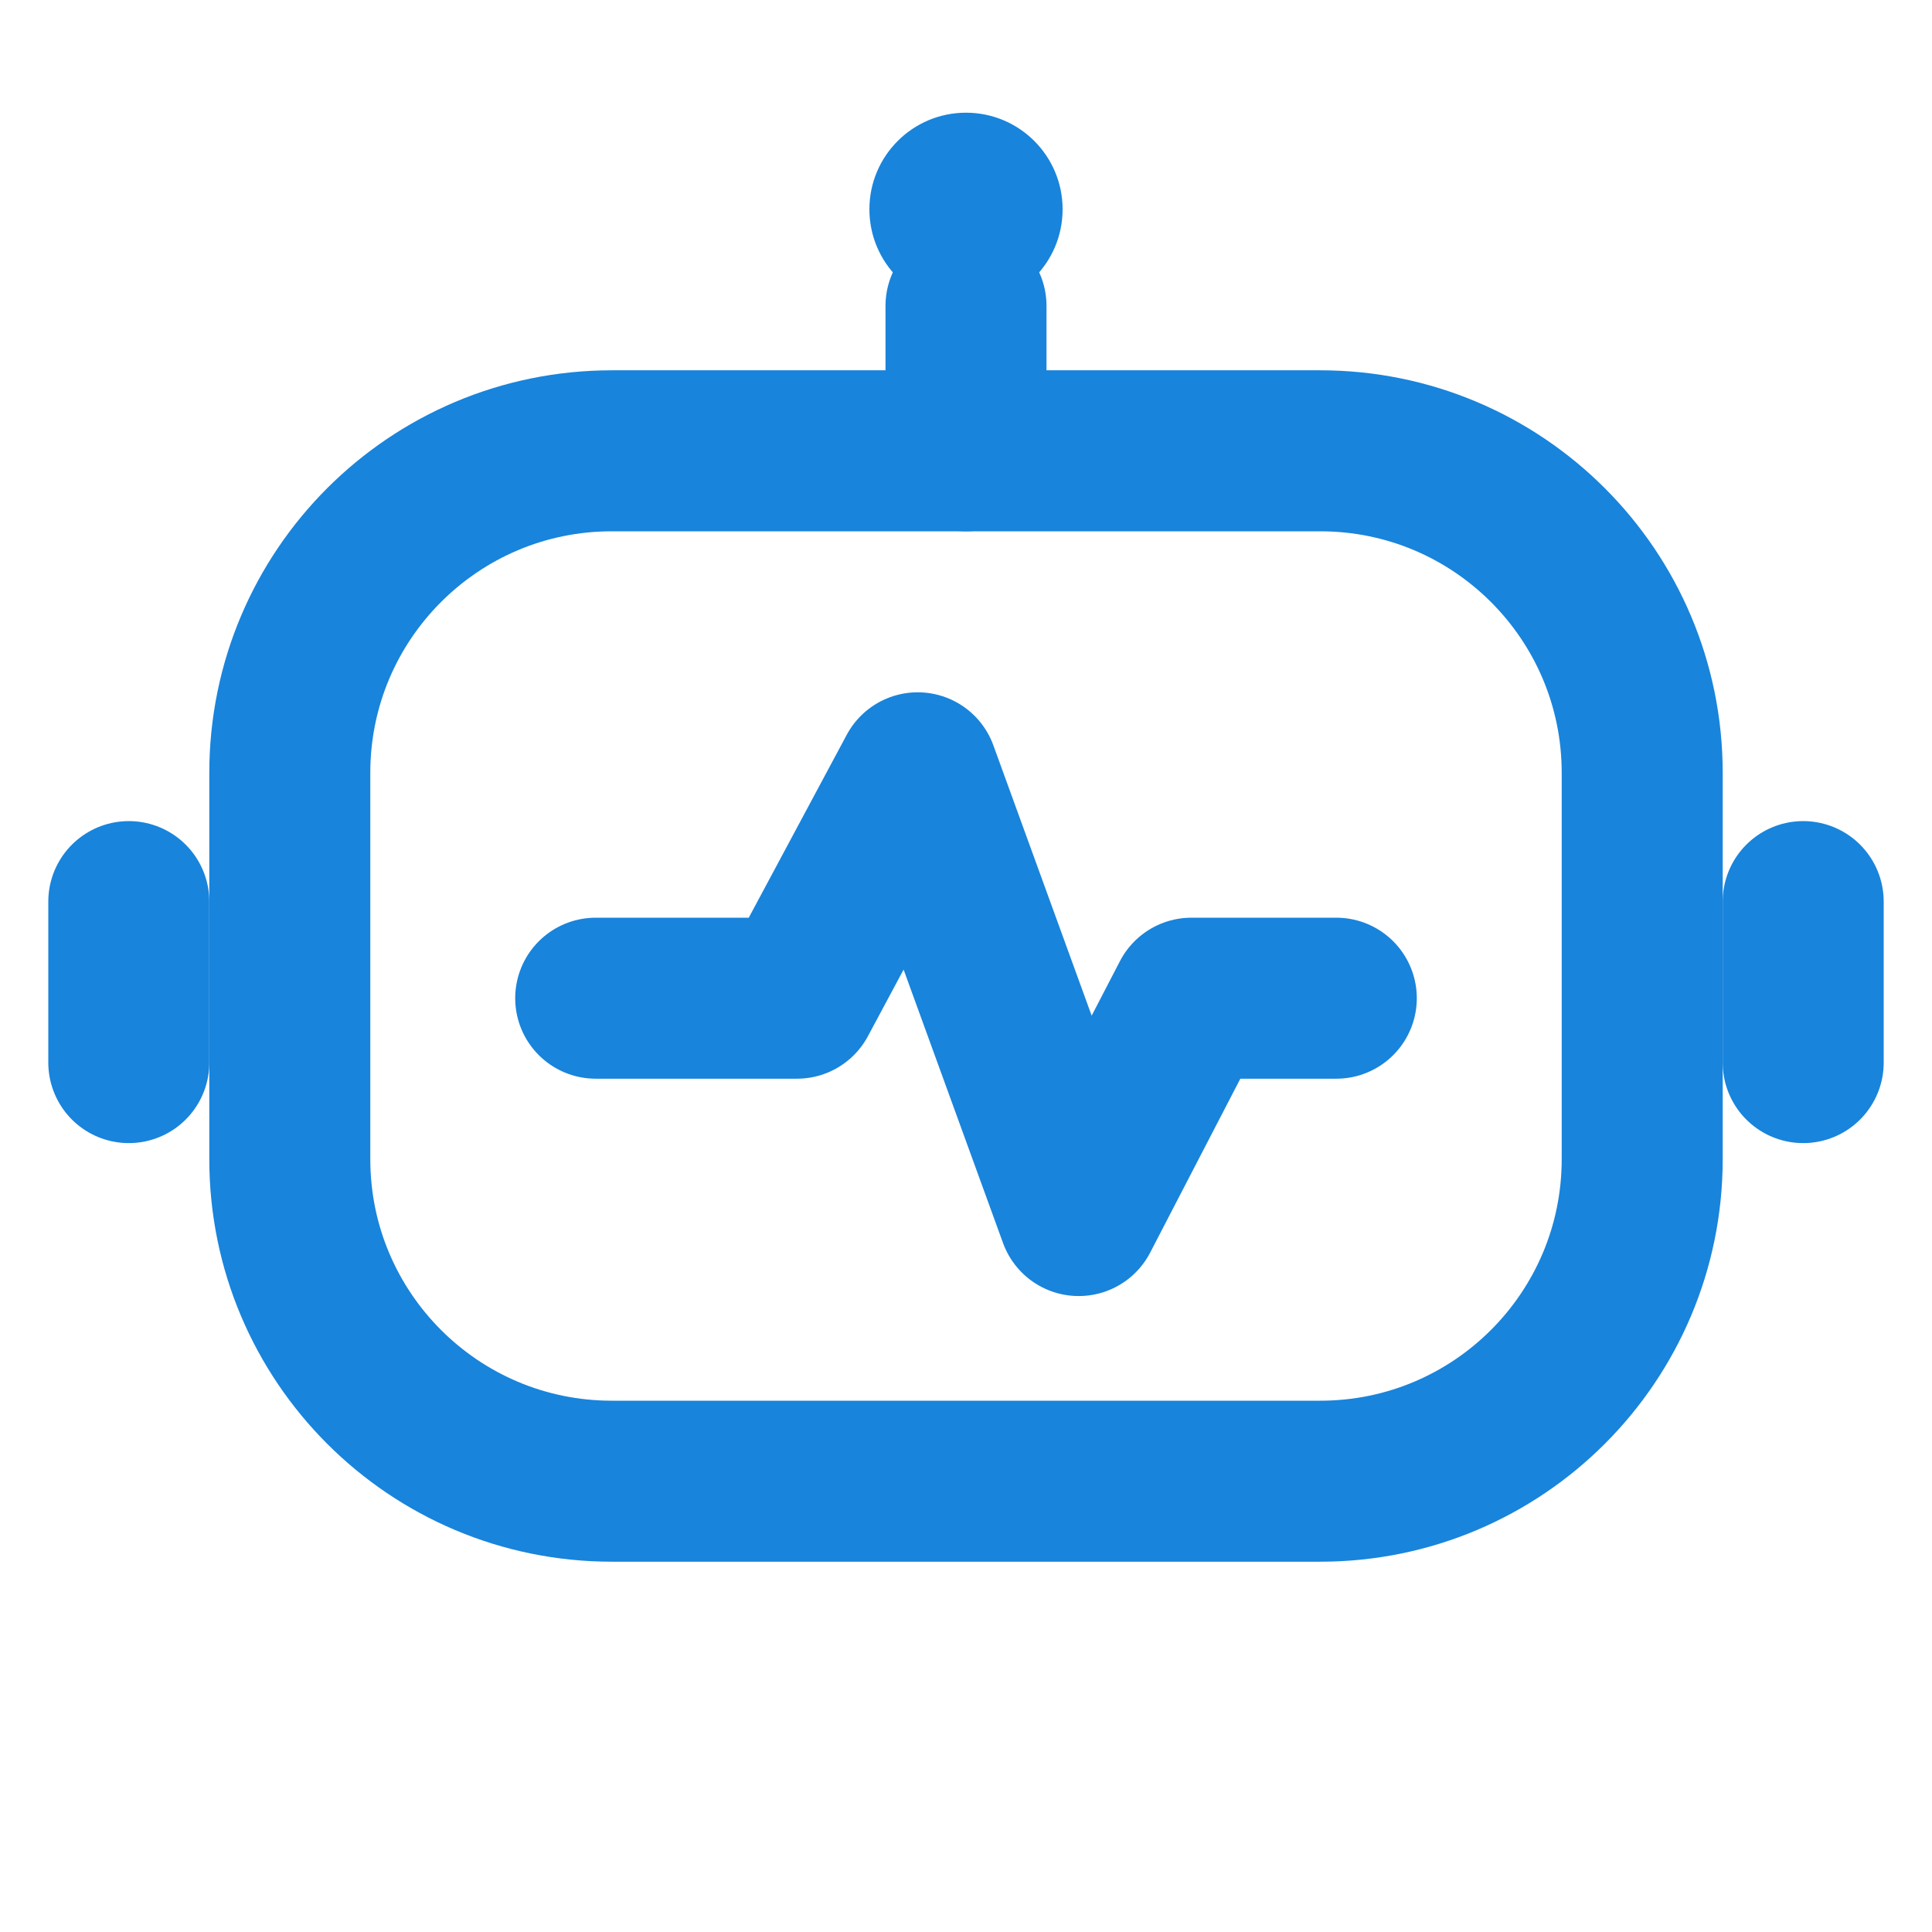
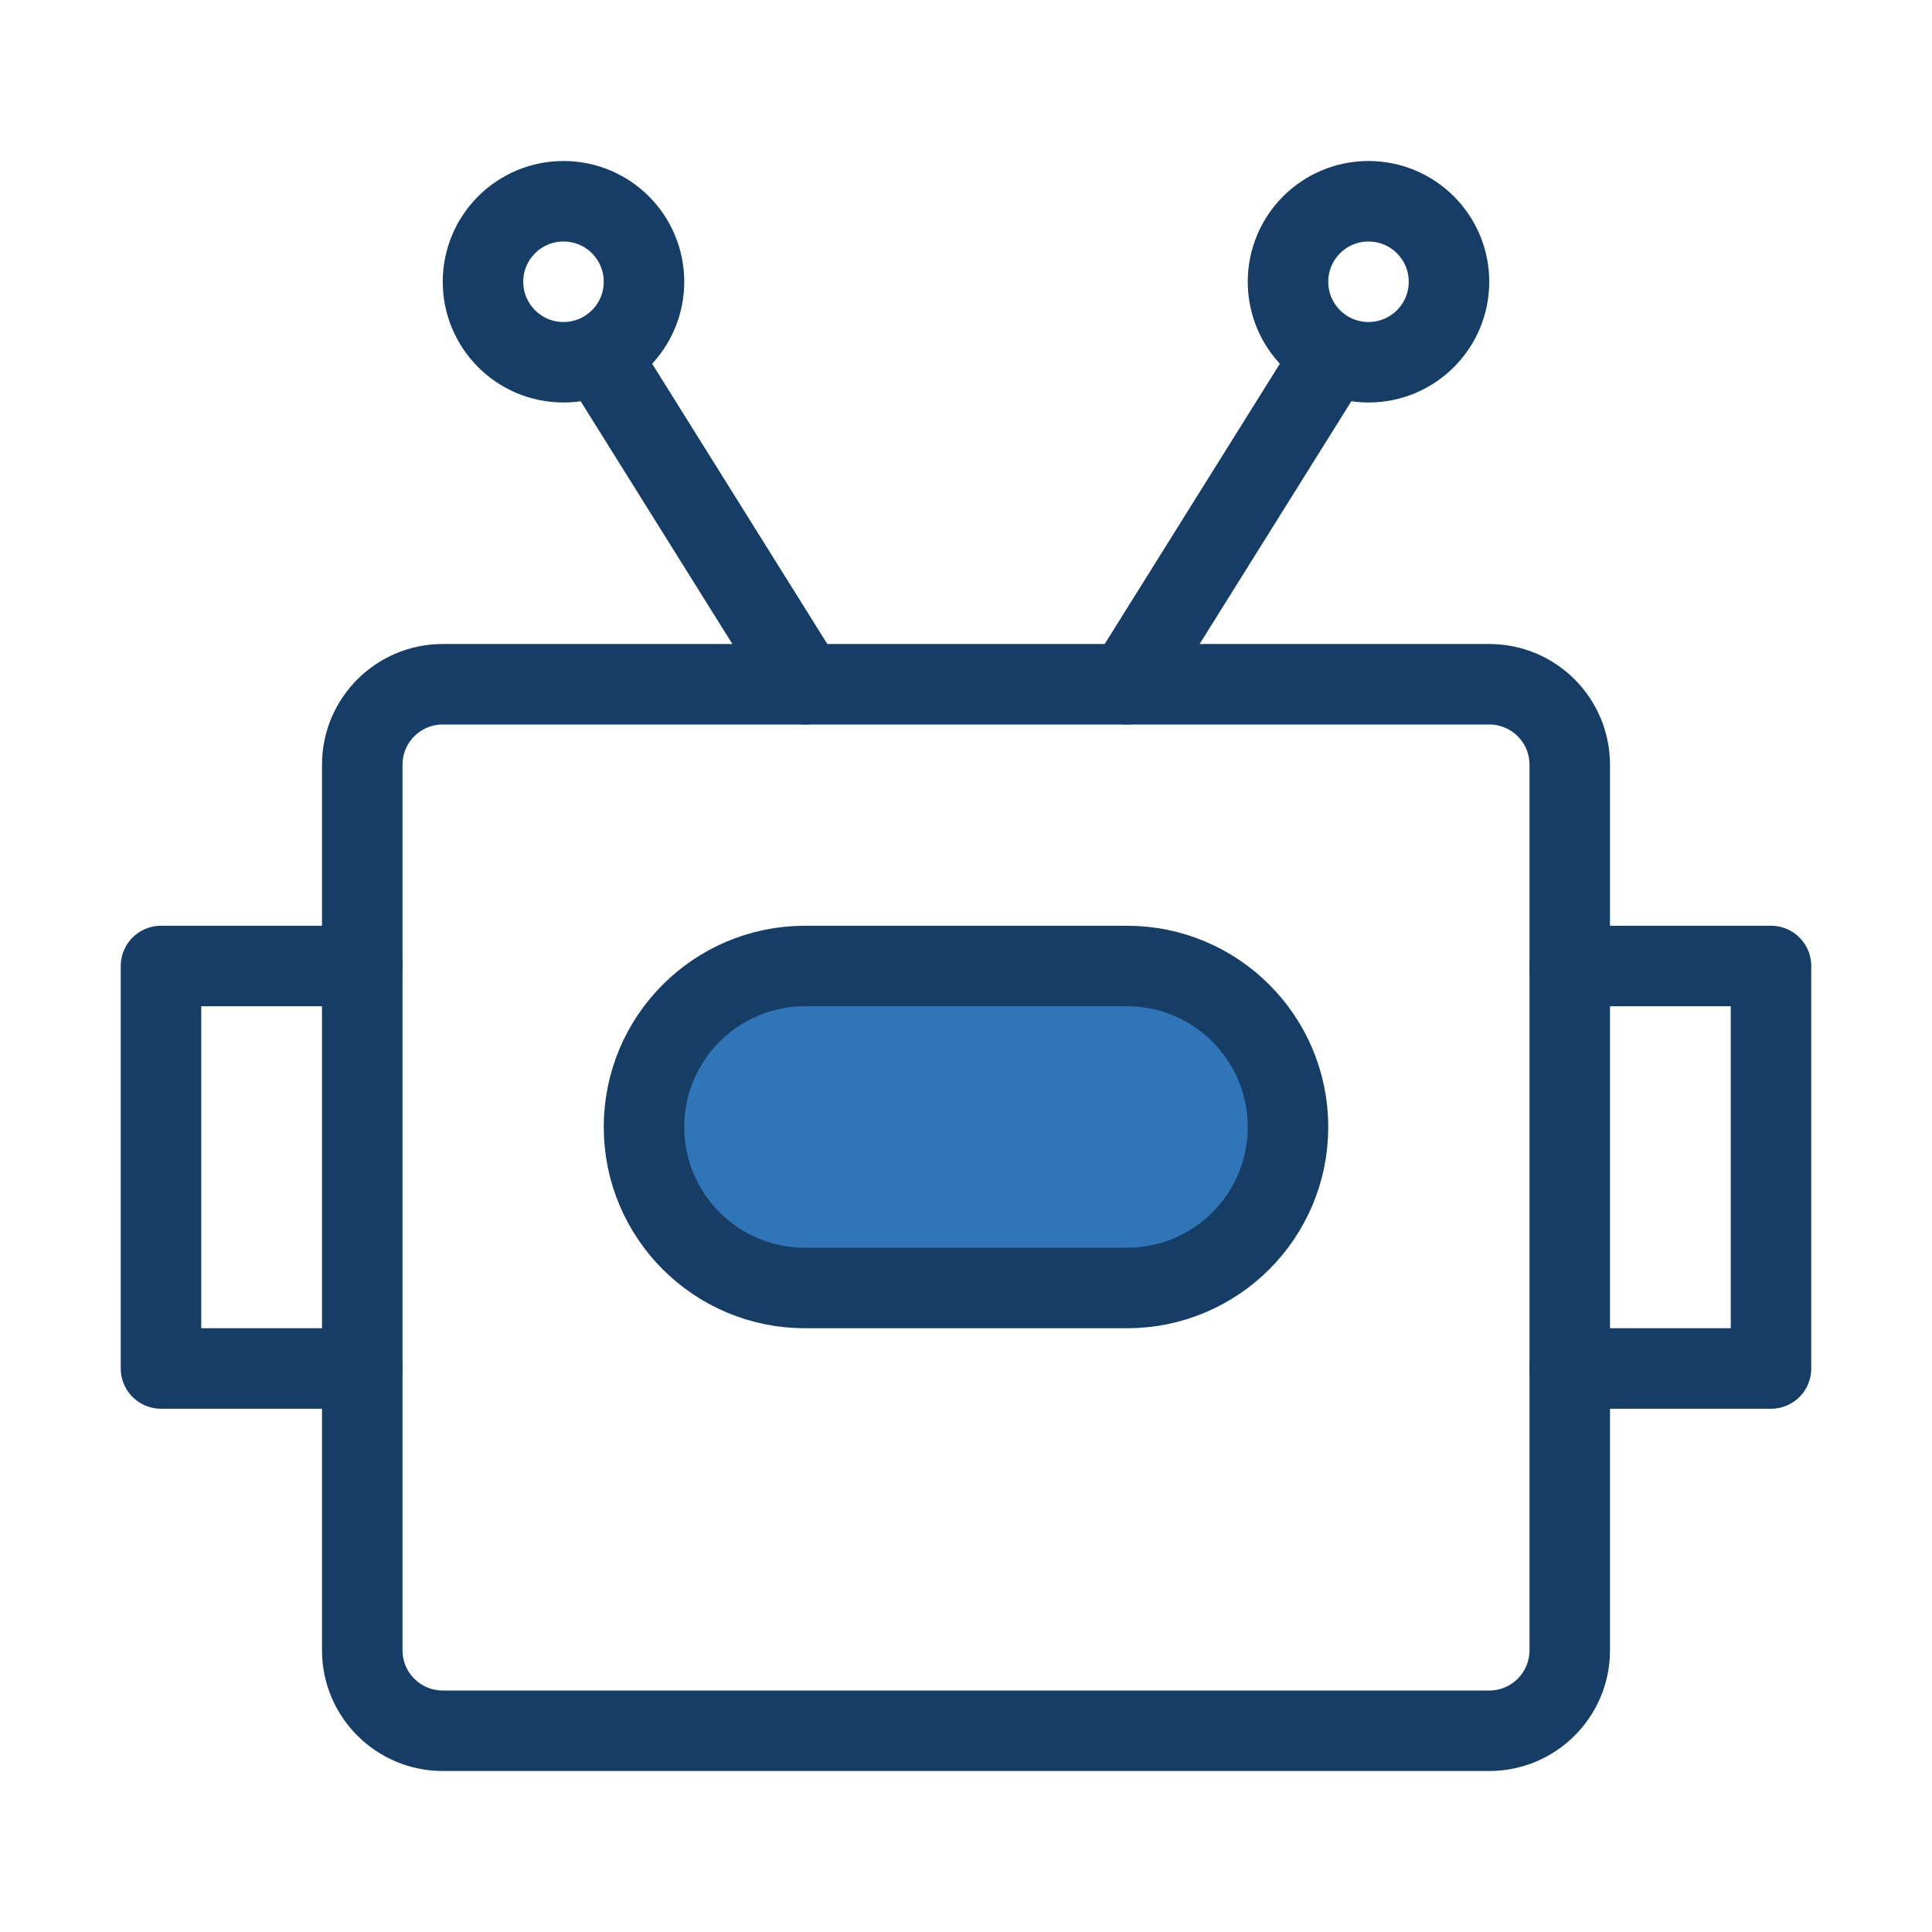
- <svg xmlns="http://www.w3.org/2000/svg" width="24" height="24" viewBox="0 0 24 24" fill="none">
-   <circle cx="12" cy="2.6" r="1.2" fill="#1884DC" />
-   <path d="M12 3.8V5.6" stroke="#1884DC" stroke-width="2" stroke-linecap="round" />
-   <rect x="3.6" y="5.6" width="16.8" height="12.8" rx="4" stroke="#1884DC" stroke-width="2" />
-   <path d="M1.6 11.2V13.2M22.4 11.2V13.2" stroke="#1884DC" stroke-width="2" stroke-linecap="round" />
-   <path d="M7.4 12.4H9.9L11.4 9.6L13.4 15.1L14.8 12.4H16.6" stroke="#1884DC" stroke-width="2" stroke-linecap="round" stroke-linejoin="round" />
+ <svg xmlns="http://www.w3.org/2000/svg" width="24" height="24" viewBox="0 0 48 48" fill="none">
+   <rect x="9" y="17" width="30" height="26" rx="2" stroke="#153D66" stroke-width="2" stroke-linecap="round" stroke-linejoin="round" />
+   <path d="M33 9L28 17" stroke="#153D66" stroke-width="2" stroke-linecap="round" stroke-linejoin="round" />
+   <path d="M15 9L20 17" stroke="#153D66" stroke-width="2" stroke-linecap="round" stroke-linejoin="round" />
+   <circle cx="34" cy="7" r="2" stroke="#153D66" stroke-width="2" />
+   <circle cx="14" cy="7" r="2" stroke="#153D66" stroke-width="2" />
+   <rect x="16" y="24" width="16" height="8" rx="4" fill="#3175B9" stroke="#153D66" stroke-width="2" />
+   <path d="M9 24H4V34H9" stroke="#153D66" stroke-width="2" stroke-linecap="round" stroke-linejoin="round" />
+   <path d="M39 24H44V34H39" stroke="#153D66" stroke-width="2" stroke-linecap="round" stroke-linejoin="round" />
</svg>
